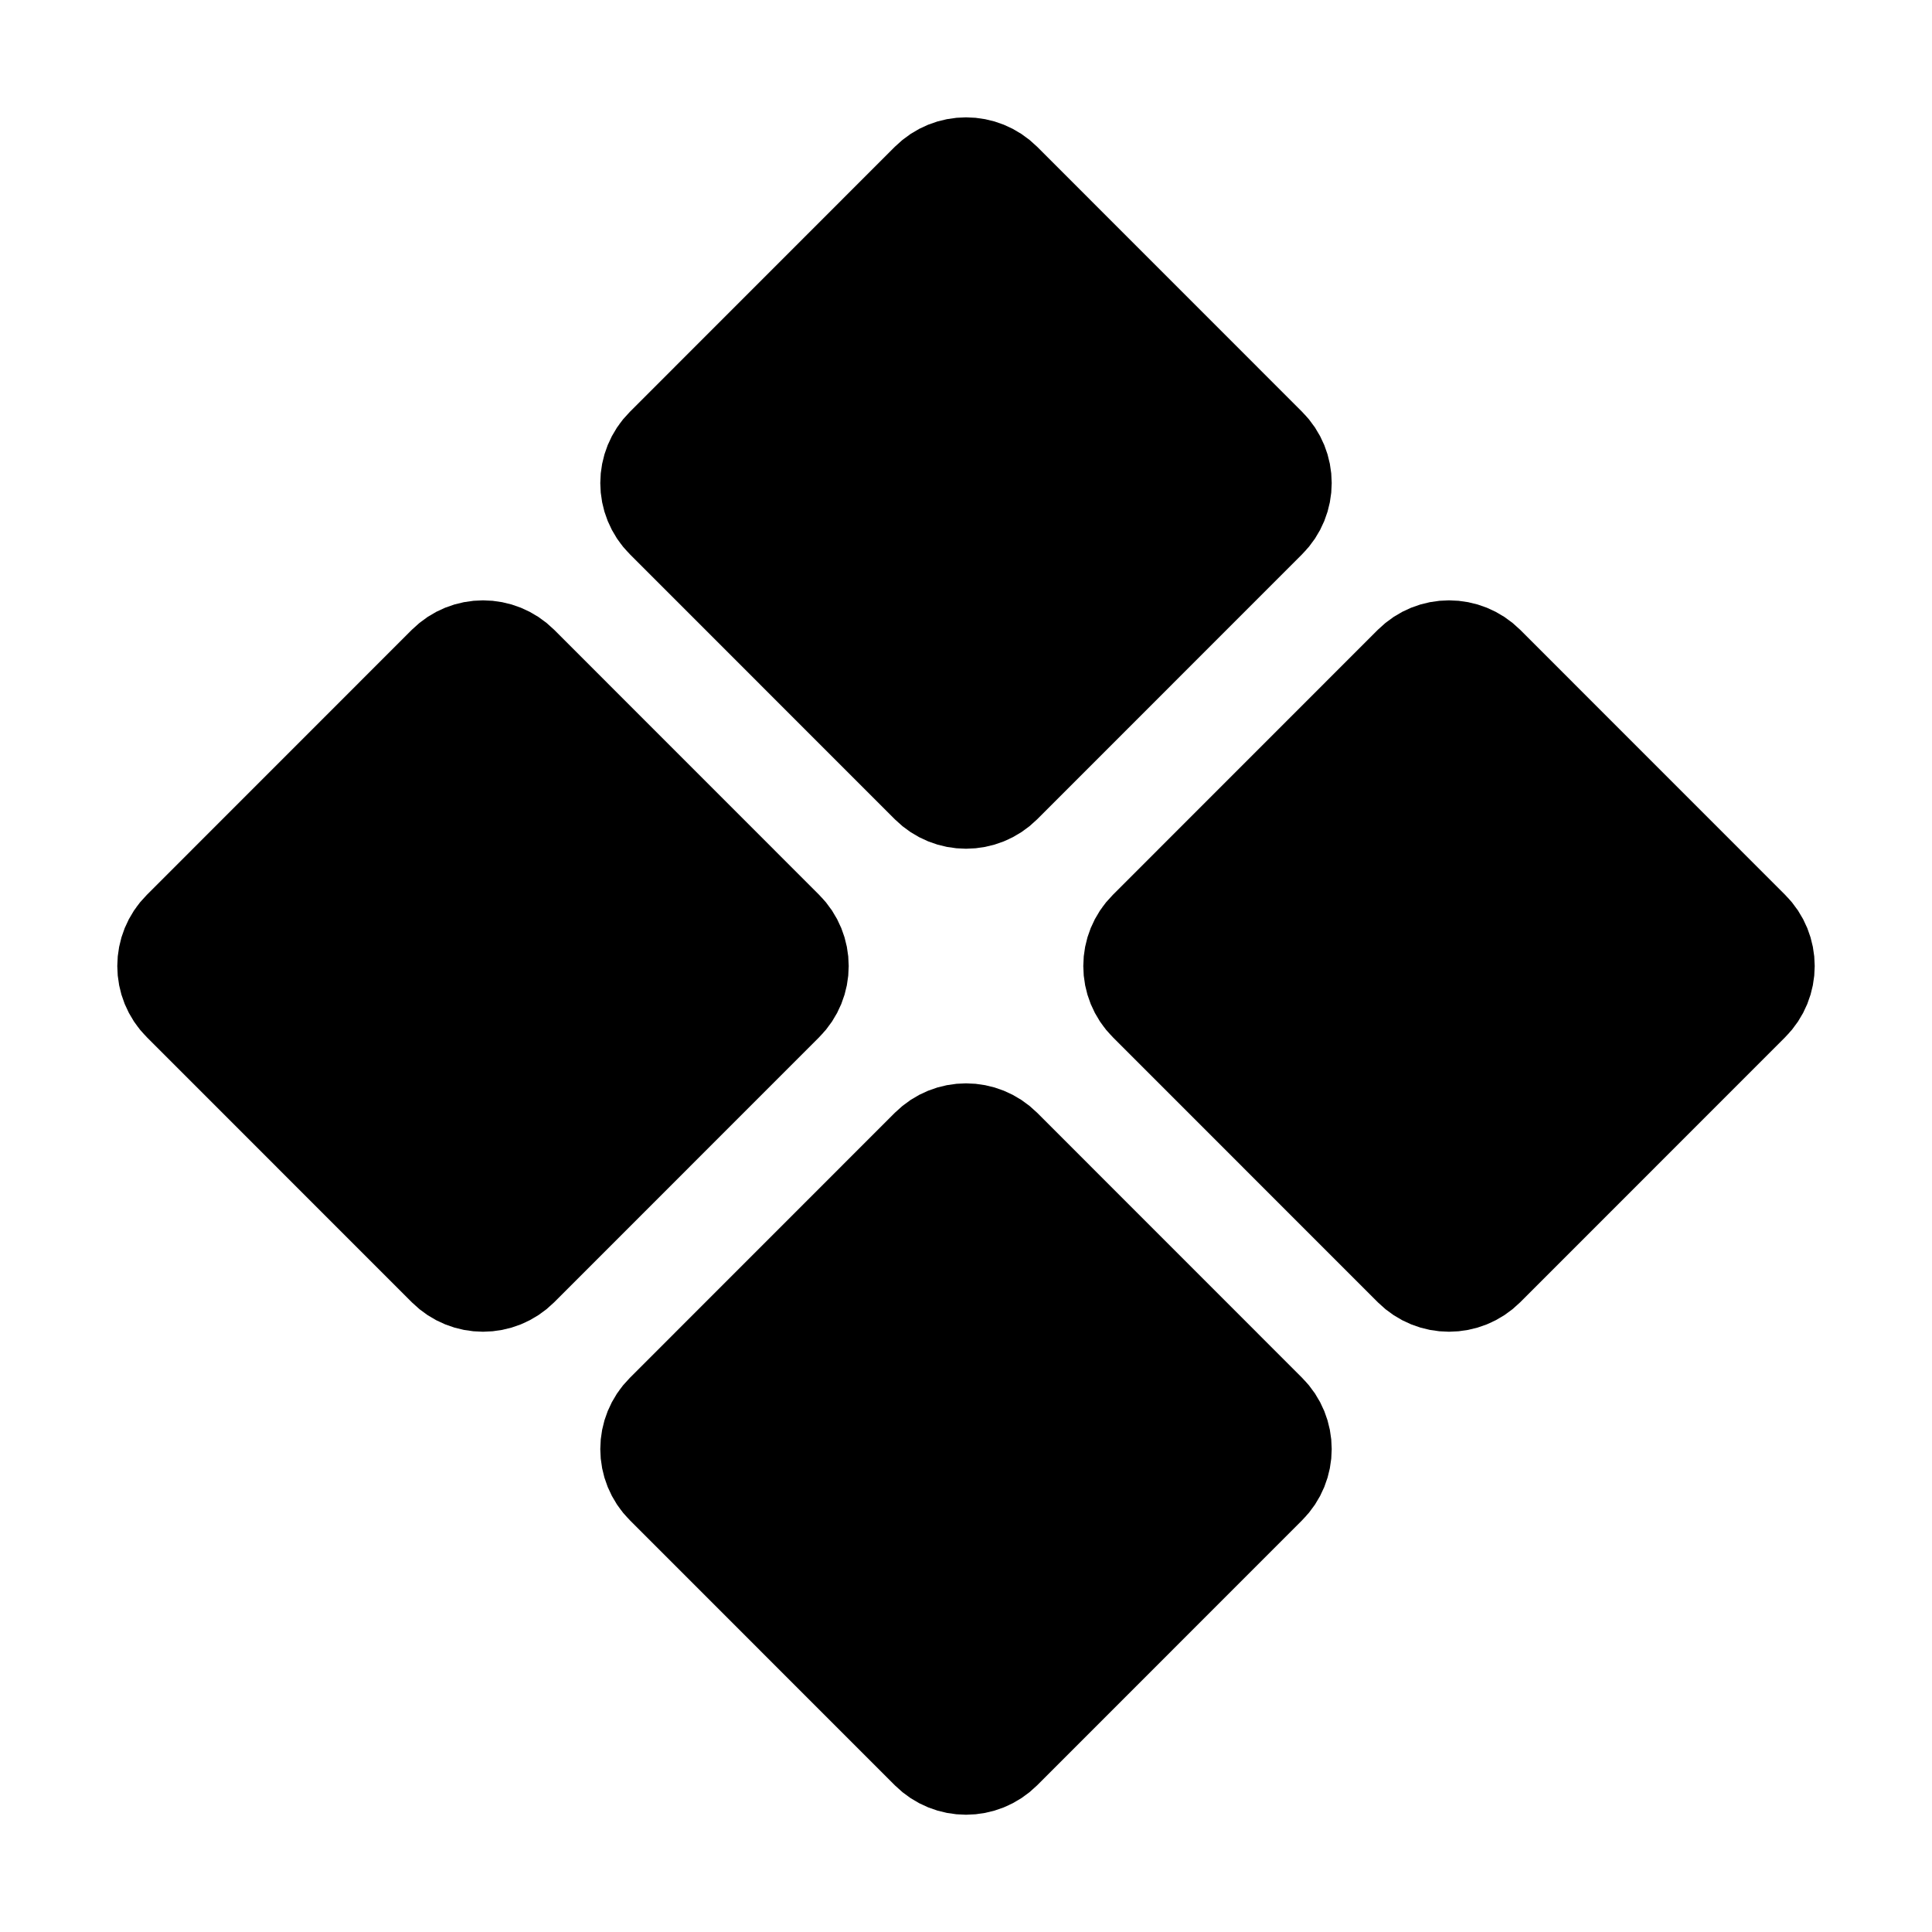
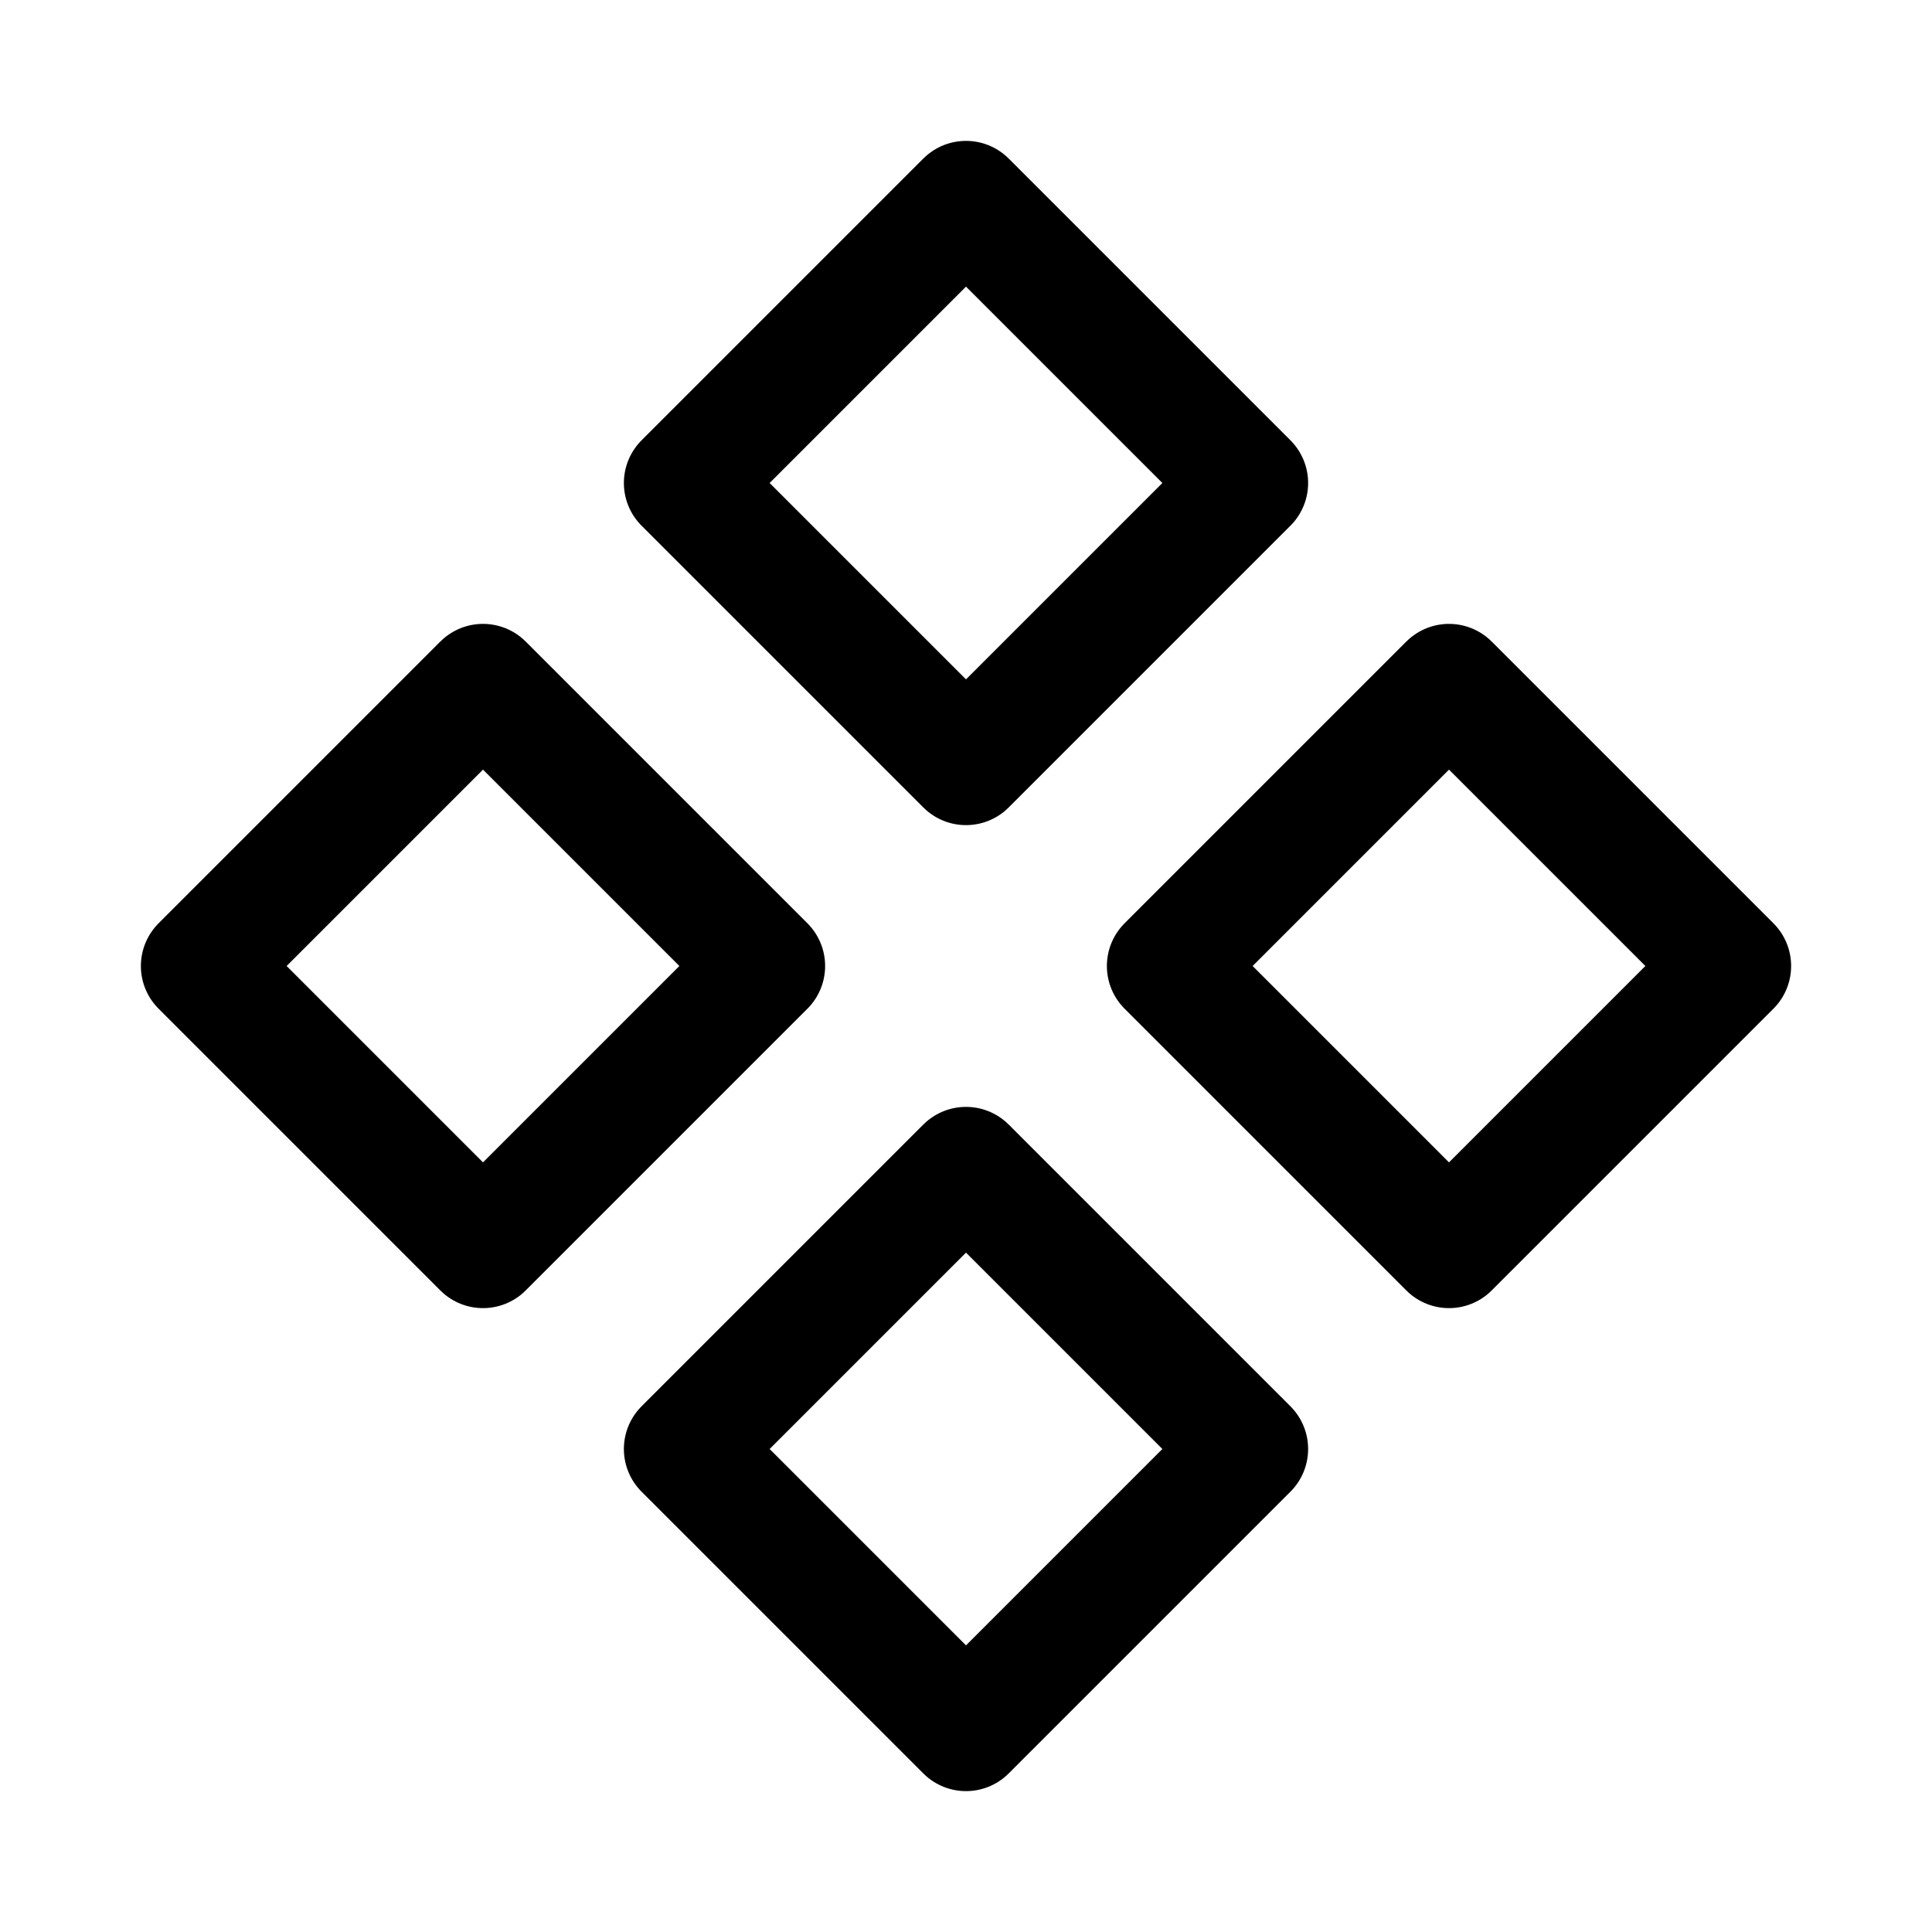
<svg xmlns="http://www.w3.org/2000/svg" width="24" height="24" viewBox="0 0 24 24" fill="none">
-   <path d="M2.354 12.354C2.158 12.159 2.158 11.842 2.354 11.647L5.646 8.354C5.842 8.159 6.158 8.159 6.354 8.354L9.646 11.647C9.842 11.842 9.842 12.159 9.646 12.354L6.354 15.647C6.158 15.842 5.842 15.842 5.646 15.647L2.354 12.354Z" fill="currentColor" />
-   <path d="M8.354 18.354C8.158 18.159 8.158 17.842 8.354 17.647L11.646 14.354C11.842 14.159 12.158 14.159 12.354 14.354L15.646 17.647C15.842 17.842 15.842 18.159 15.646 18.354L12.354 21.647C12.158 21.842 11.842 21.842 11.646 21.647L8.354 18.354Z" fill="currentColor" />
-   <path d="M8.354 6.354C8.158 6.159 8.158 5.842 8.354 5.647L11.646 2.354C11.842 2.159 12.158 2.159 12.354 2.354L15.646 5.647C15.842 5.842 15.842 6.159 15.646 6.354L12.354 9.647C12.158 9.842 11.842 9.842 11.646 9.647L8.354 6.354Z" fill="currentColor" />
-   <path d="M14.354 12.354C14.158 12.159 14.158 11.842 14.354 11.647L17.646 8.354C17.842 8.159 18.158 8.159 18.354 8.354L21.646 11.647C21.842 11.842 21.842 12.159 21.646 12.354L18.354 15.647C18.158 15.842 17.842 15.842 17.646 15.647L14.354 12.354Z" fill="currentColor" />
-   <path d="M2.354 12.354C2.158 12.159 2.158 11.842 2.354 11.647L5.646 8.354C5.842 8.159 6.158 8.159 6.354 8.354L9.646 11.647C9.842 11.842 9.842 12.159 9.646 12.354L6.354 15.647C6.158 15.842 5.842 15.842 5.646 15.647L2.354 12.354Z" stroke="currentColor" stroke-width="1.5" />
-   <path d="M8.354 18.354C8.158 18.159 8.158 17.842 8.354 17.647L11.646 14.354C11.842 14.159 12.158 14.159 12.354 14.354L15.646 17.647C15.842 17.842 15.842 18.159 15.646 18.354L12.354 21.647C12.158 21.842 11.842 21.842 11.646 21.647L8.354 18.354Z" stroke="currentColor" stroke-width="1.5" />
-   <path d="M8.354 6.354C8.158 6.159 8.158 5.842 8.354 5.647L11.646 2.354C11.842 2.159 12.158 2.159 12.354 2.354L15.646 5.647C15.842 5.842 15.842 6.159 15.646 6.354L12.354 9.647C12.158 9.842 11.842 9.842 11.646 9.647L8.354 6.354Z" stroke="currentColor" stroke-width="1.5" />
-   <path d="M14.354 12.354C14.158 12.159 14.158 11.842 14.354 11.647L17.646 8.354C17.842 8.159 18.158 8.159 18.354 8.354L21.646 11.647C21.842 11.842 21.842 12.159 21.646 12.354L18.354 15.647C18.158 15.842 17.842 15.842 17.646 15.647L14.354 12.354Z" stroke="currentColor" stroke-width="1.5" />
+   <g stroke="currentColor" stroke-width="1.5" stroke-linecap="round" stroke-linejoin="round">
+     <path d="M6 8.5L9.5 12L6 15.5L2.5 12ZM12 14.5L15.5 18L12 21.5L8.5 18ZM12 2.5L15.5 6L12 9.5L8.5 6ZM18 8.5L21.5 12L18 15.5L14.5 12Z" />
+   </g>
</svg>
